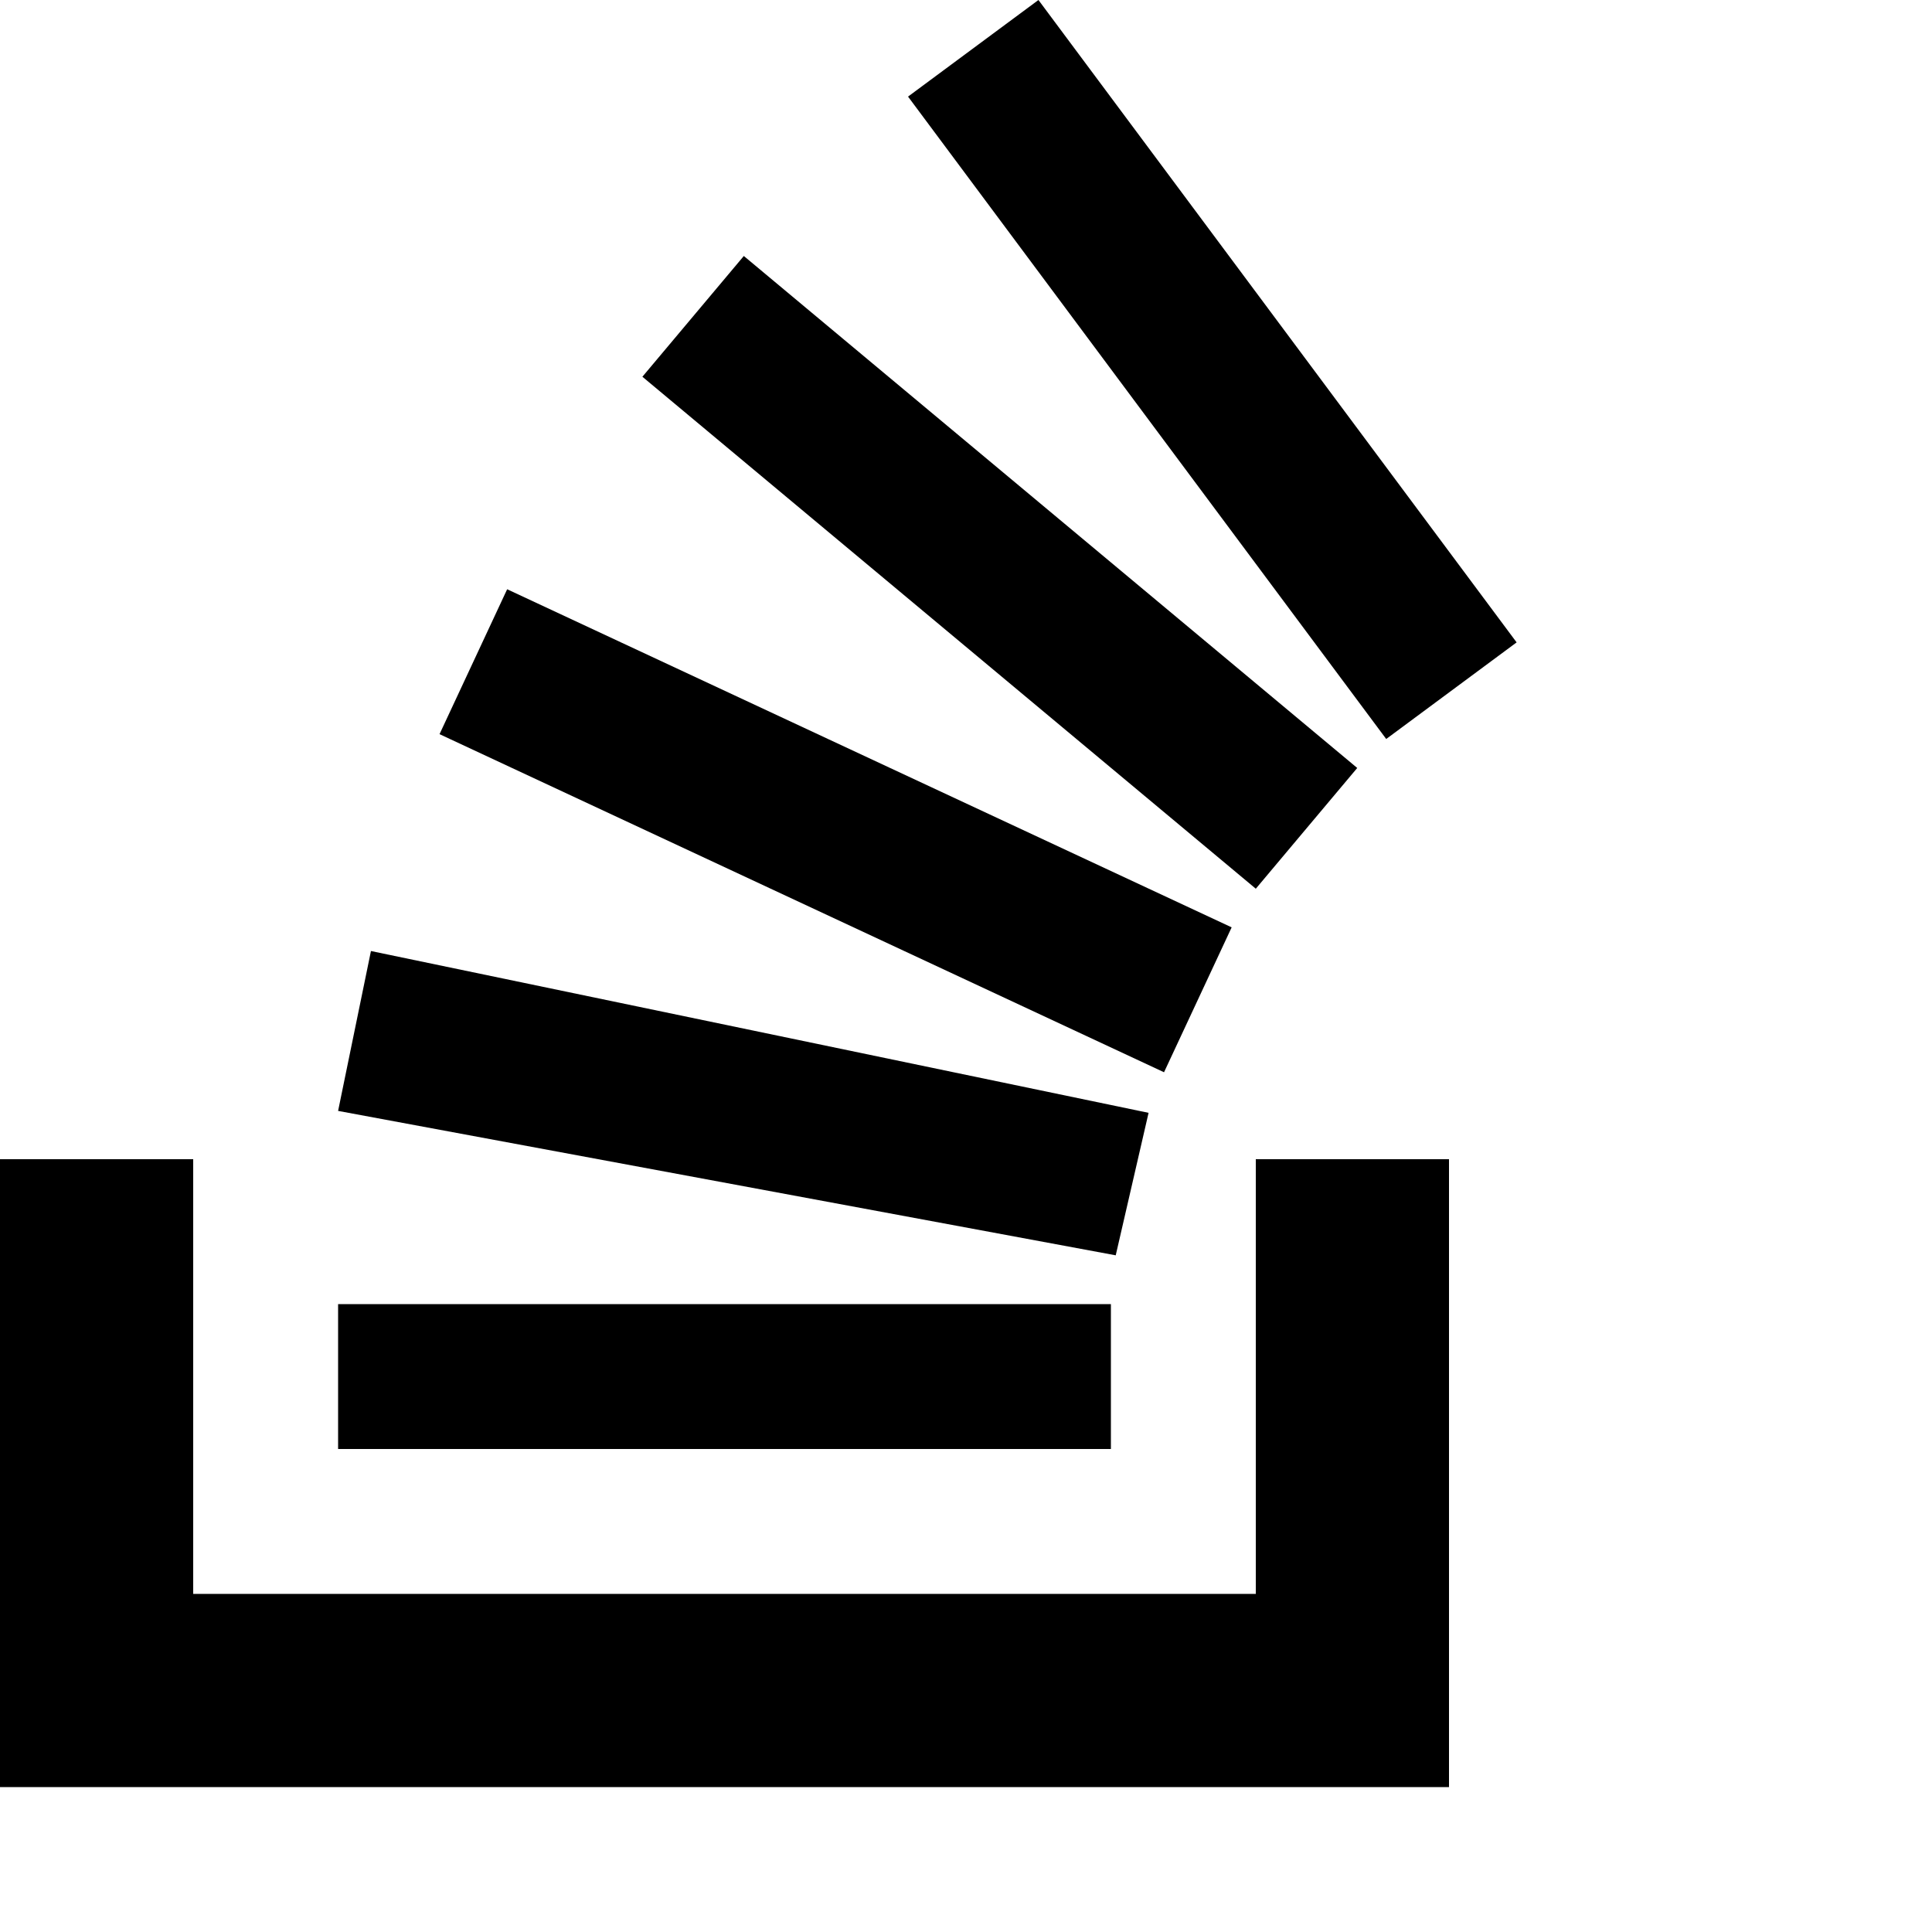
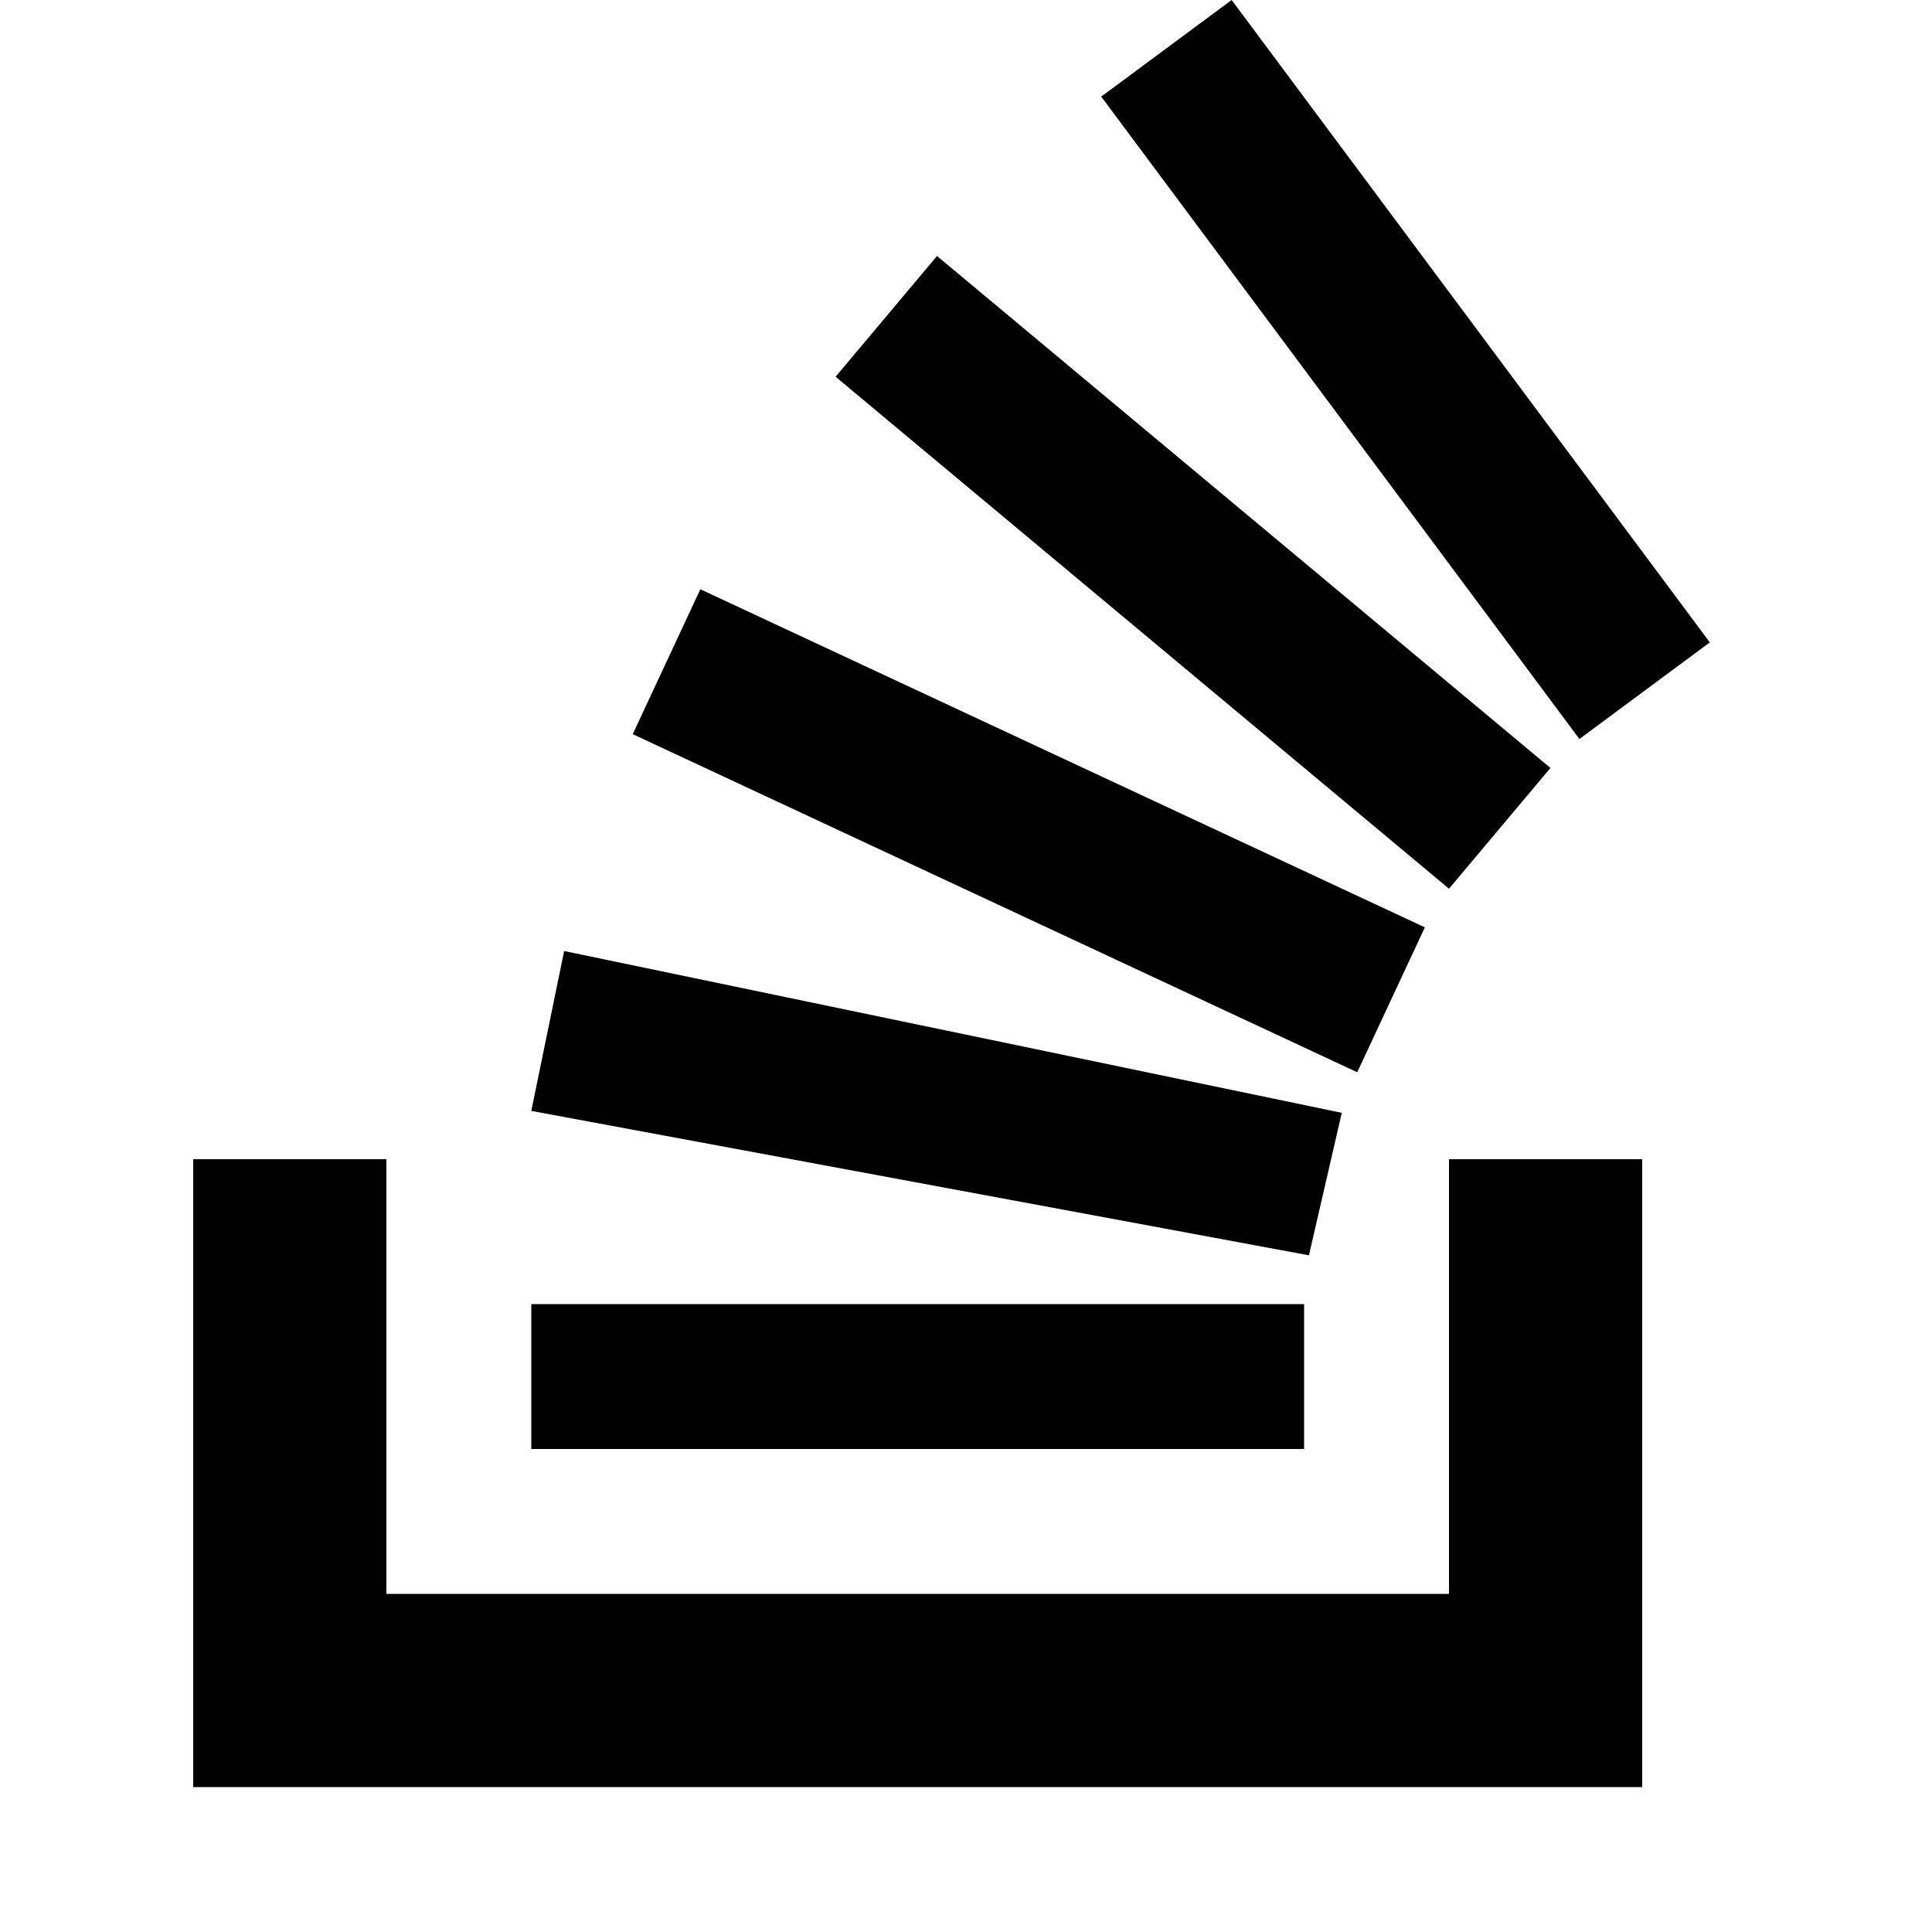
- <svg aria-hidden="true" class="svg-icon iconLogoGlyphMd native" width="32" height="32" viewBox="0 0 40 40">
+ <svg aria-hidden="true" class="svg-icon iconLogoGlyphMd native" width="32" height="32" viewBox="0 0 32 40">
  <path d="M26 33v-9h4v13H0V24h4v9h22Z" />
  <path d="m21.5 0-2.7 2 9.9 13.3 2.7-2L21.5 0ZM26 18.4 13.3 7.8l2.1-2.5 12.7 10.6-2.1 2.5ZM9.1 15.2l15 7 1.4-3-15-7-1.4 3Zm14 10.79.68-2.95-16.1-3.35L7 23l16.1 2.99ZM23 30H7v-3h16v3Z" />
</svg>
